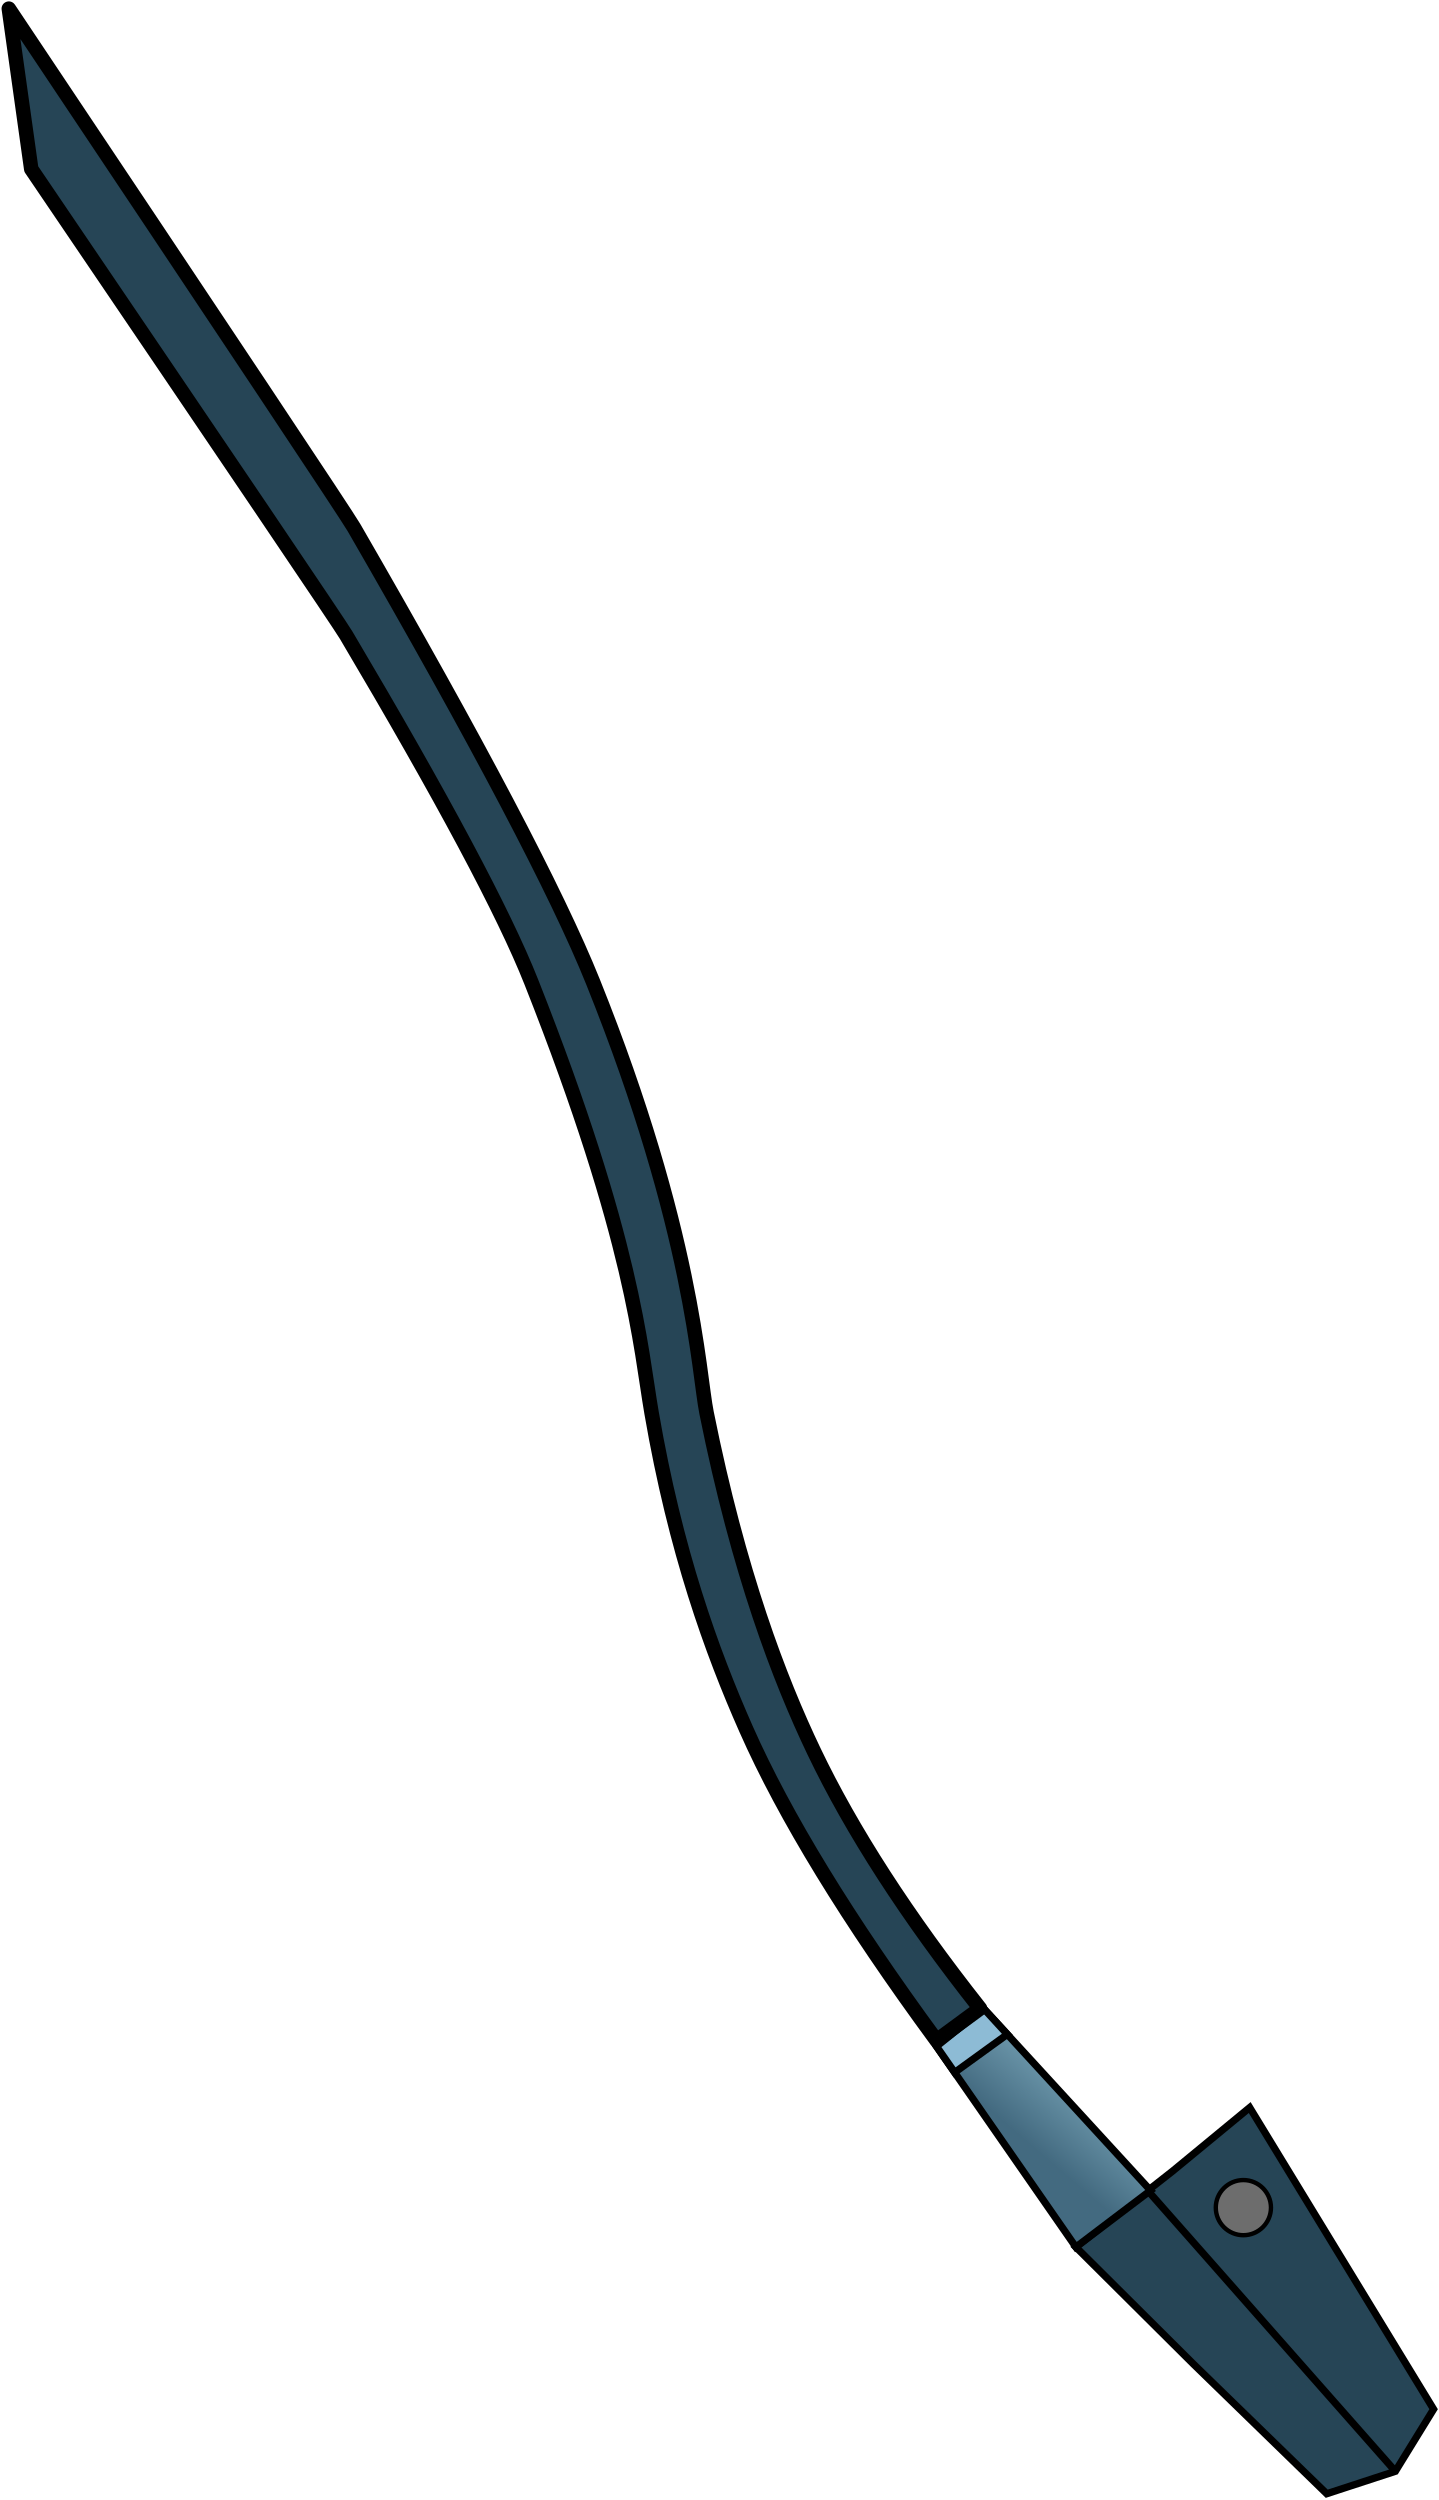
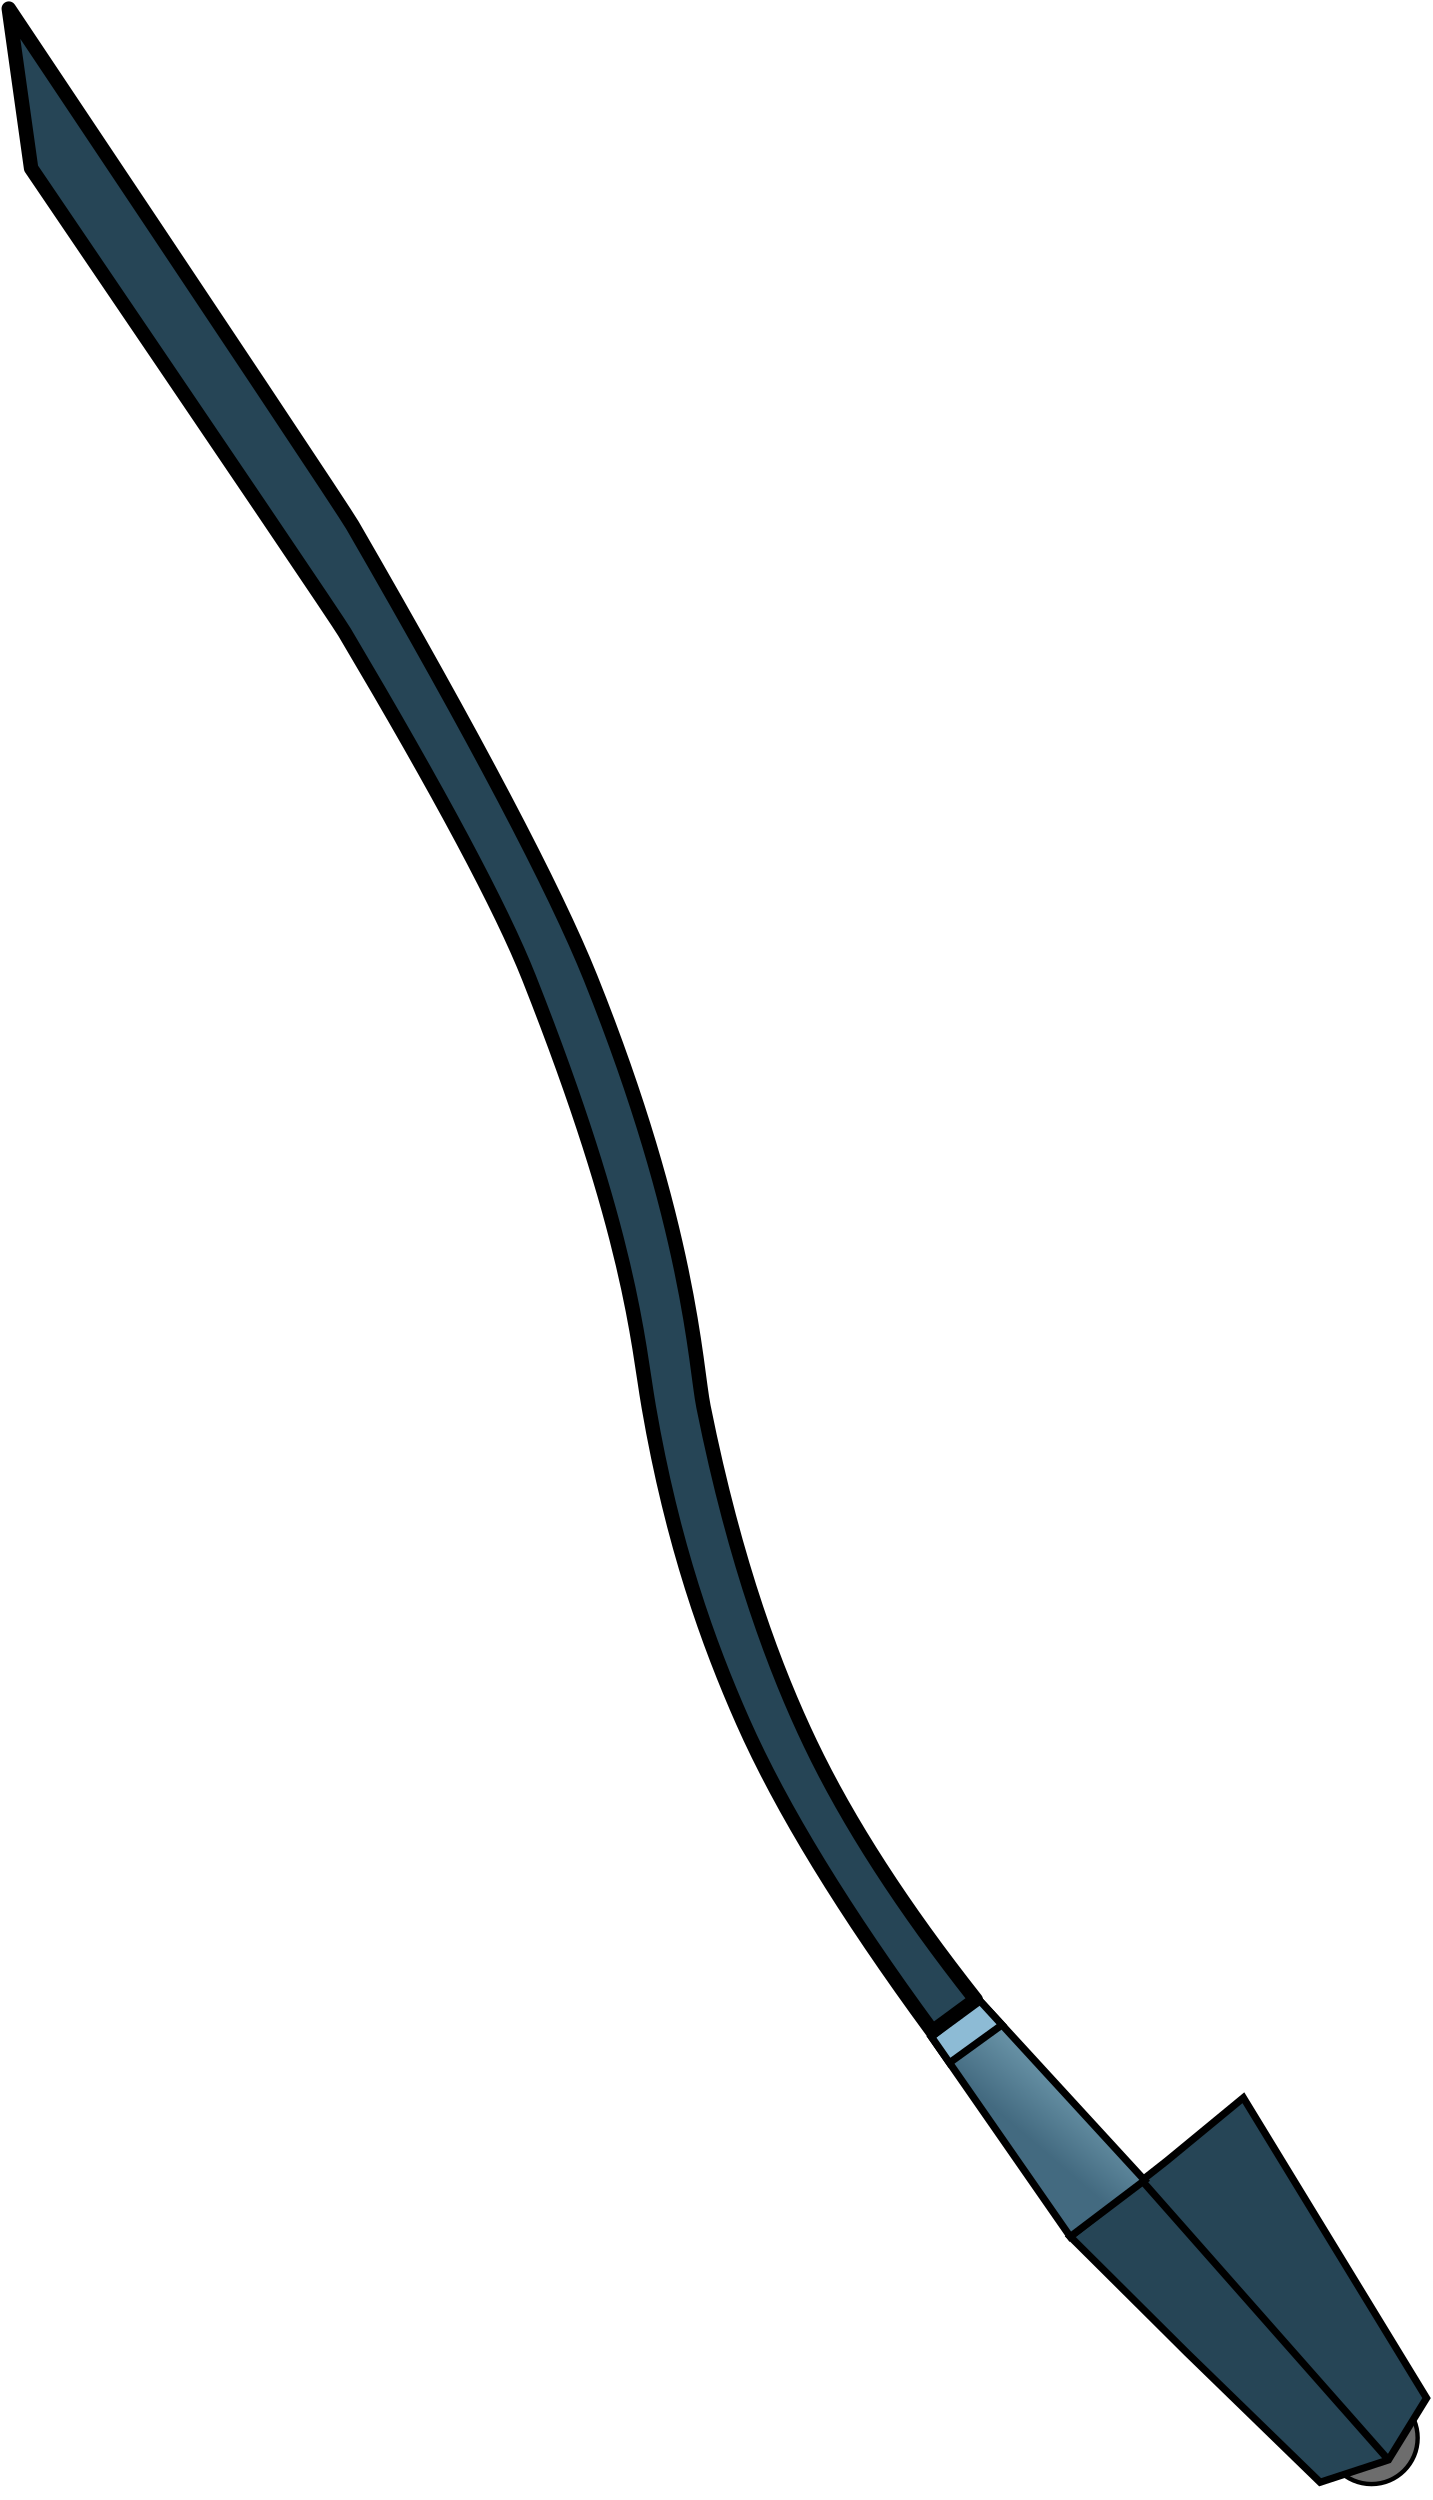
- <svg xmlns="http://www.w3.org/2000/svg" width="652px" height="1133px" viewBox="0 0 652 1133" version="1.1">
+ <svg xmlns="http://www.w3.org/2000/svg" width="652px" height="1138px" viewBox="0 0 652 1138" version="1.1">
  <defs>
-     <linearGradient x1="90.233%" y1="41.347%" x2="65.279%" y2="73.666%" id="linearGradient-1">
+     <linearGradient x1="90.266%" y1="41.347%" x2="65.291%" y2="73.666%" id="linearGradient-1">
      <stop stop-color="#78A4B7" offset="0%" />
      <stop stop-color="#436A80" offset="100%" />
    </linearGradient>
  </defs>
  <g id="Page-1" stroke="none" stroke-width="1" fill="none" fill-rule="evenodd">
-     <g id="05G_Teammates_Procedures_Vitals-Copy" transform="translate(-264, -231)" stroke="#000000">
-       <g id="Finger-Copy-2" transform="translate(268, 234.9261)">
-         <polygon id="Path-422" stroke-width="3.294" fill="#264556" points="536.809 1067.417 597.277 1126.236 628.377 1116.067 645.707 1087.924 562.365 951.212 527.425 980.02 483.582 1014.454" />
-         <g id="Group-6" transform="translate(420.4401, 906.3191)" stroke-width="3.294">
-           <polygon id="Path-424" fill="url(#linearGradient-1)" points="63.142 108.135 0 17.185 21.332 0 97 82.477" />
-           <polygon id="Path-425" fill="#8DBBD5" points="8.215 28.986 32.082 11.715 21.332 1.5214025e-15 0 17.185" />
+     <g id="05G_Teammates_Procedures_Vitals-Copy" transform="translate(-297, -231)">
+       <g id="Finger-Copy-2" transform="translate(301, 234.9261)">
+         <g id="Group-11" transform="translate(420, 906.0739)">
+           <circle id="Oval" stroke="#000000" stroke-width="2" fill="#6D6D6D" cx="200.314" cy="199.755" r="21" />
+           <g id="Group-10">
+             <polygon id="Path-422" stroke="#000000" stroke-width="3.294" fill="#264556" points="116.416 161.098 176.91 219.916 208.022 209.747 225.359 181.605 141.983 44.893 107.029 73.701 63.168 108.135" />
+             <g id="Group-9" transform="translate(181.3145, 183.7548)" />
+             <g id="Group-6" stroke="#000000" stroke-width="3.294">
+               <polygon id="Path-424" fill="url(#linearGradient-1)" points="63.168 108.135 0 17.185 21.341 0 97.04 82.477" />
+               <polygon id="Path-425" fill="#8DBBD5" points="8.218 28.986 32.095 11.715 21.341 1.5214025e-15 0 17.185" />
+             </g>
+             <line x1="208.022" y1="209.747" x2="97.04" y2="83.989" id="Path-423" stroke="#000000" stroke-width="3.294" />
+           </g>
        </g>
-         <path d="M420.44,920.812 C380.361,866.226 351.581,819.166 334.1,779.631 C318.59,744.556 302.126,699.279 291.291,636.378 C286.126,606.396 283.36,558.881 236.83,441.213 C224.441,409.885 196.442,357.435 152.832,283.864 C149.959,279.017 102.402,208.623 10.162,72.681 L0,0 C100.991,151.094 153.126,229.48 156.406,235.158 C212.598,332.442 248.735,401.127 264.818,441.213 C310.233,554.41 312.499,617.885 316.22,636.389 C330.861,709.202 349.388,757.325 364.863,789.708 C382.037,825.647 407.135,864.517 440.156,906.319 L420.44,920.812 Z" id="Path-426" stroke-width="6.587" fill="#264556" stroke-linejoin="round" />
-         <line x1="628.377" y1="1116.067" x2="517.44" y2="990.308" id="Path-423" stroke-width="3.294" />
-         <g id="Group-9" transform="translate(546, 983.0739)" fill="#6D6D6D" stroke-width="2">
-           <circle id="Oval" cx="13.5" cy="13.5" r="12.5" />
-         </g>
+         <path d="M420.44,920.812 C380.361,866.226 351.581,819.166 334.1,779.631 C318.59,744.556 302.126,699.279 291.291,636.378 C286.126,606.396 283.36,558.881 236.83,441.213 C224.441,409.885 196.442,357.435 152.832,283.864 C149.959,279.017 102.402,208.623 10.162,72.681 L0,0 C100.991,151.094 153.126,229.48 156.406,235.158 C212.598,332.442 248.735,401.127 264.818,441.213 C310.233,554.41 312.499,617.885 316.22,636.389 C330.861,709.202 349.388,757.325 364.863,789.708 C382.037,825.647 407.135,864.517 440.156,906.319 L420.44,920.812 Z" id="Path-426" stroke="#000000" stroke-width="6.587" fill="#264556" stroke-linejoin="round" />
      </g>
    </g>
  </g>
</svg>
